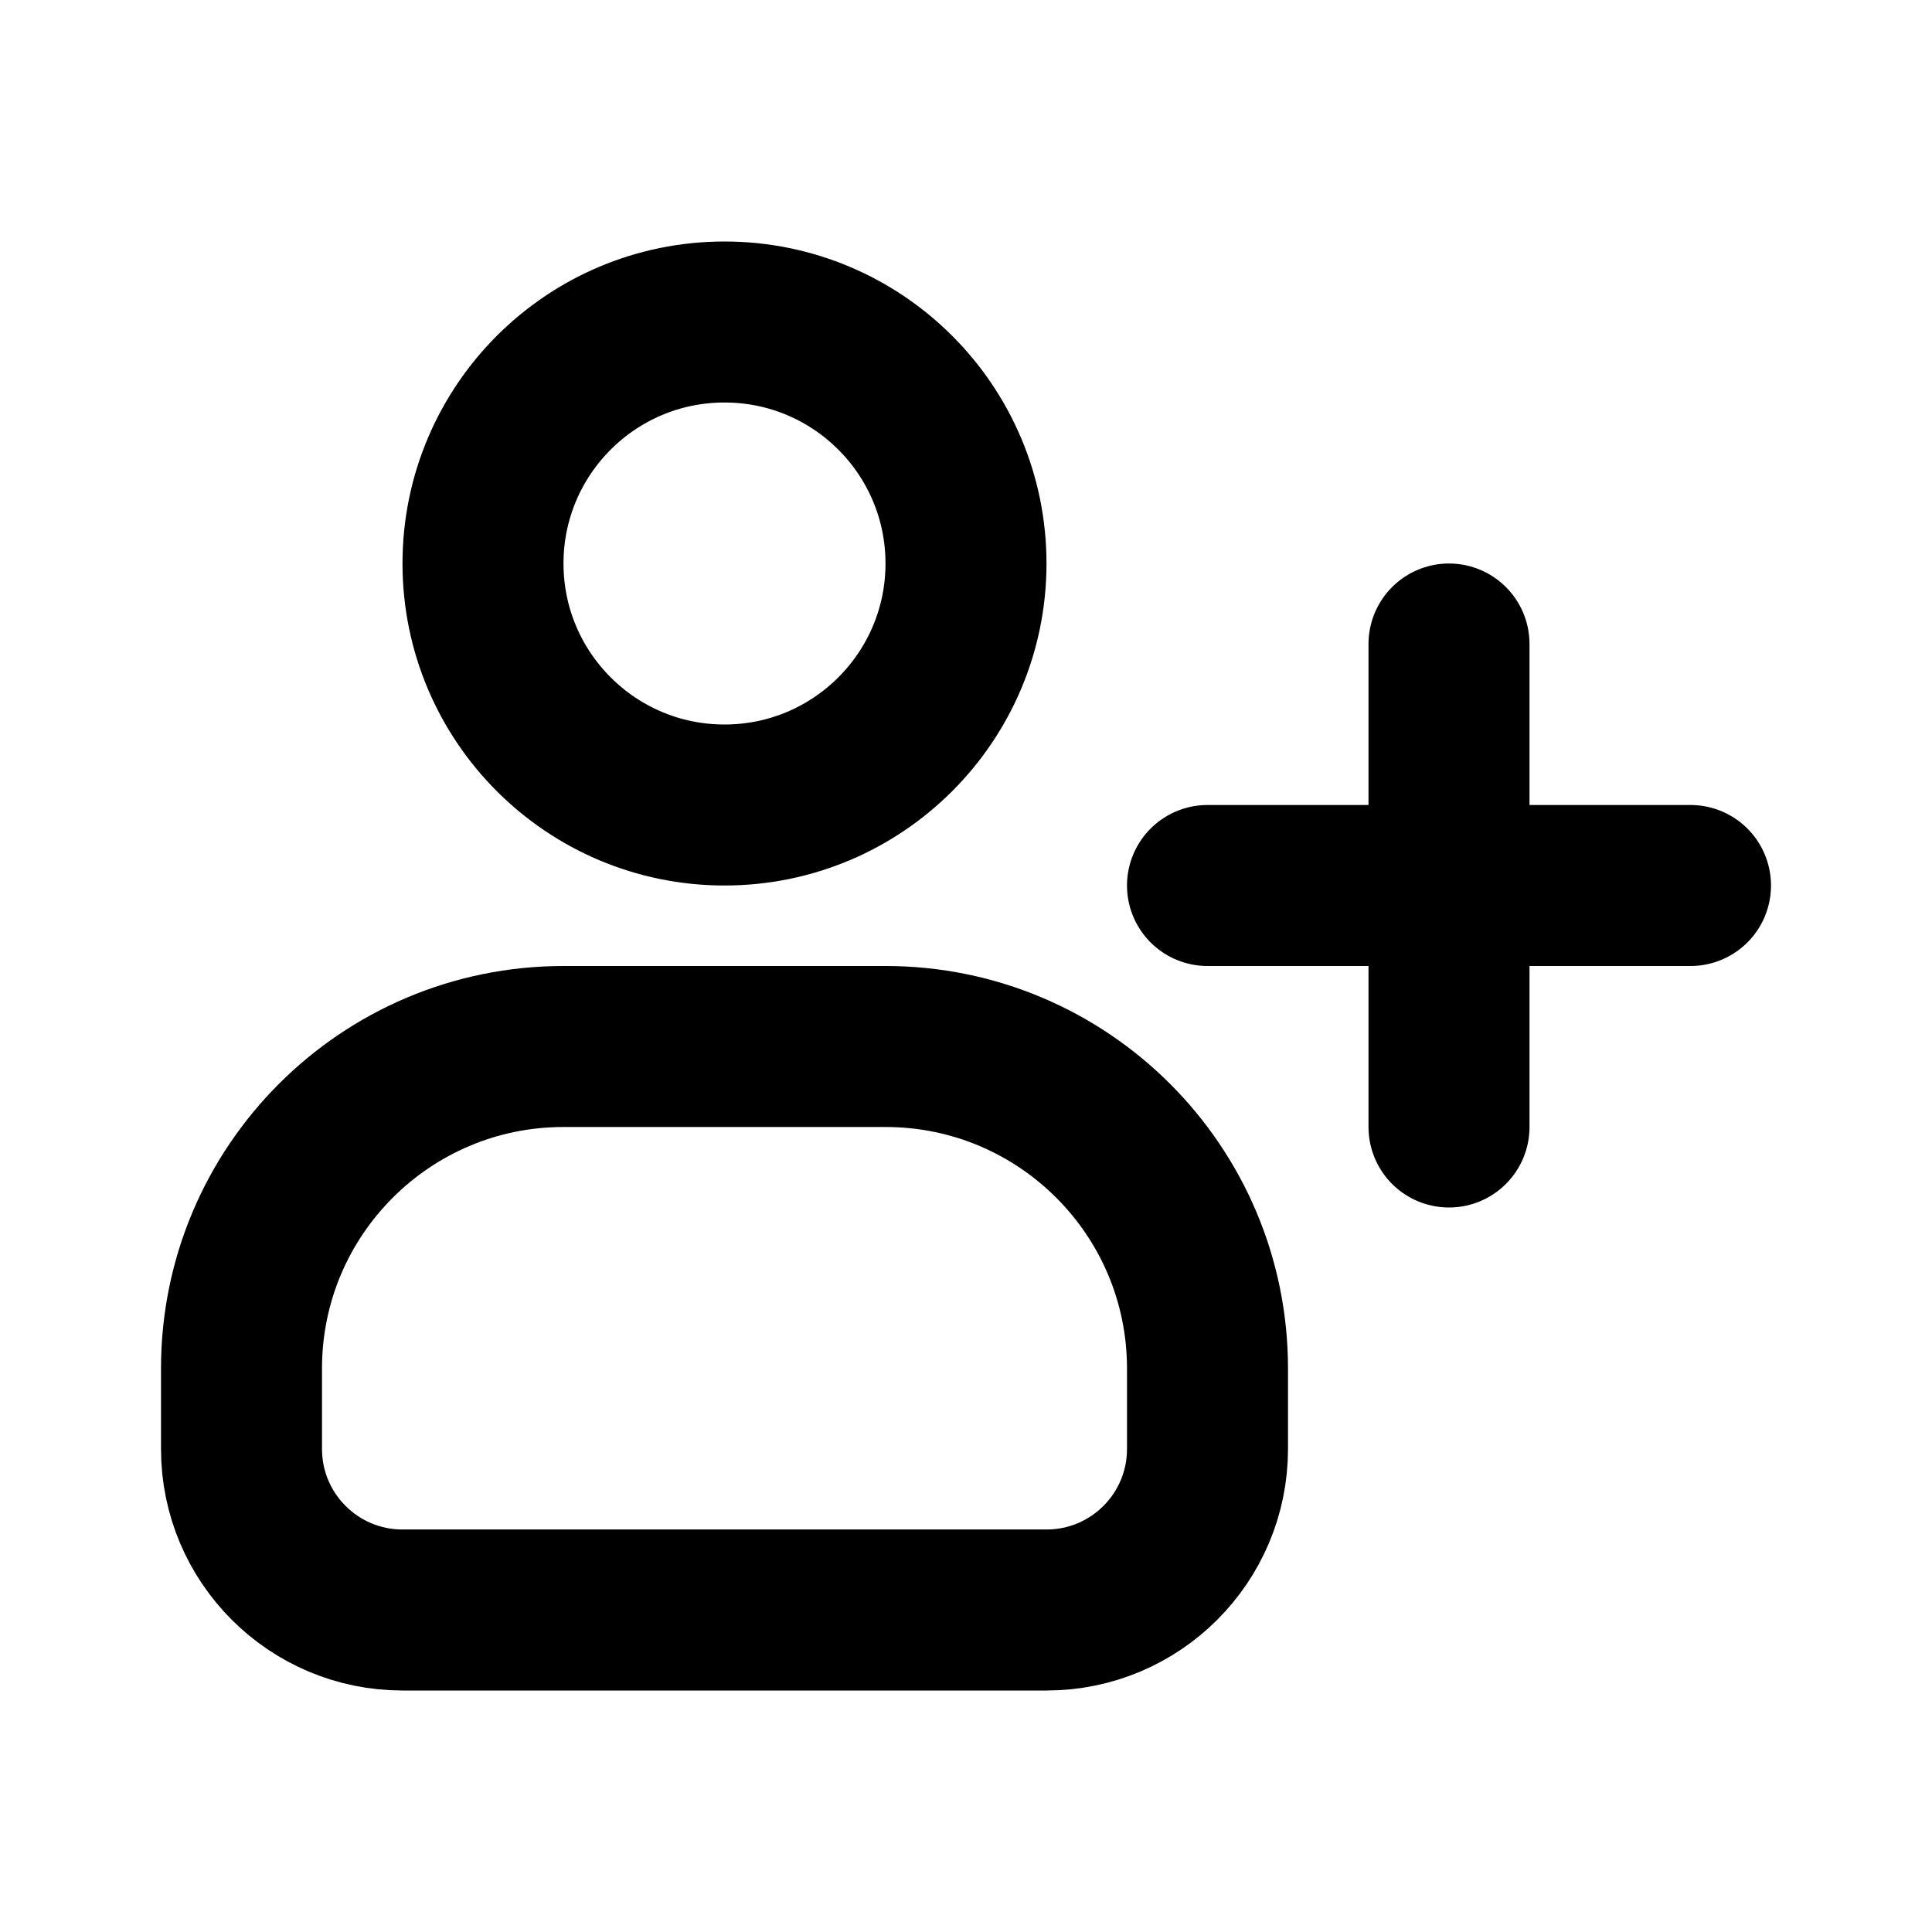
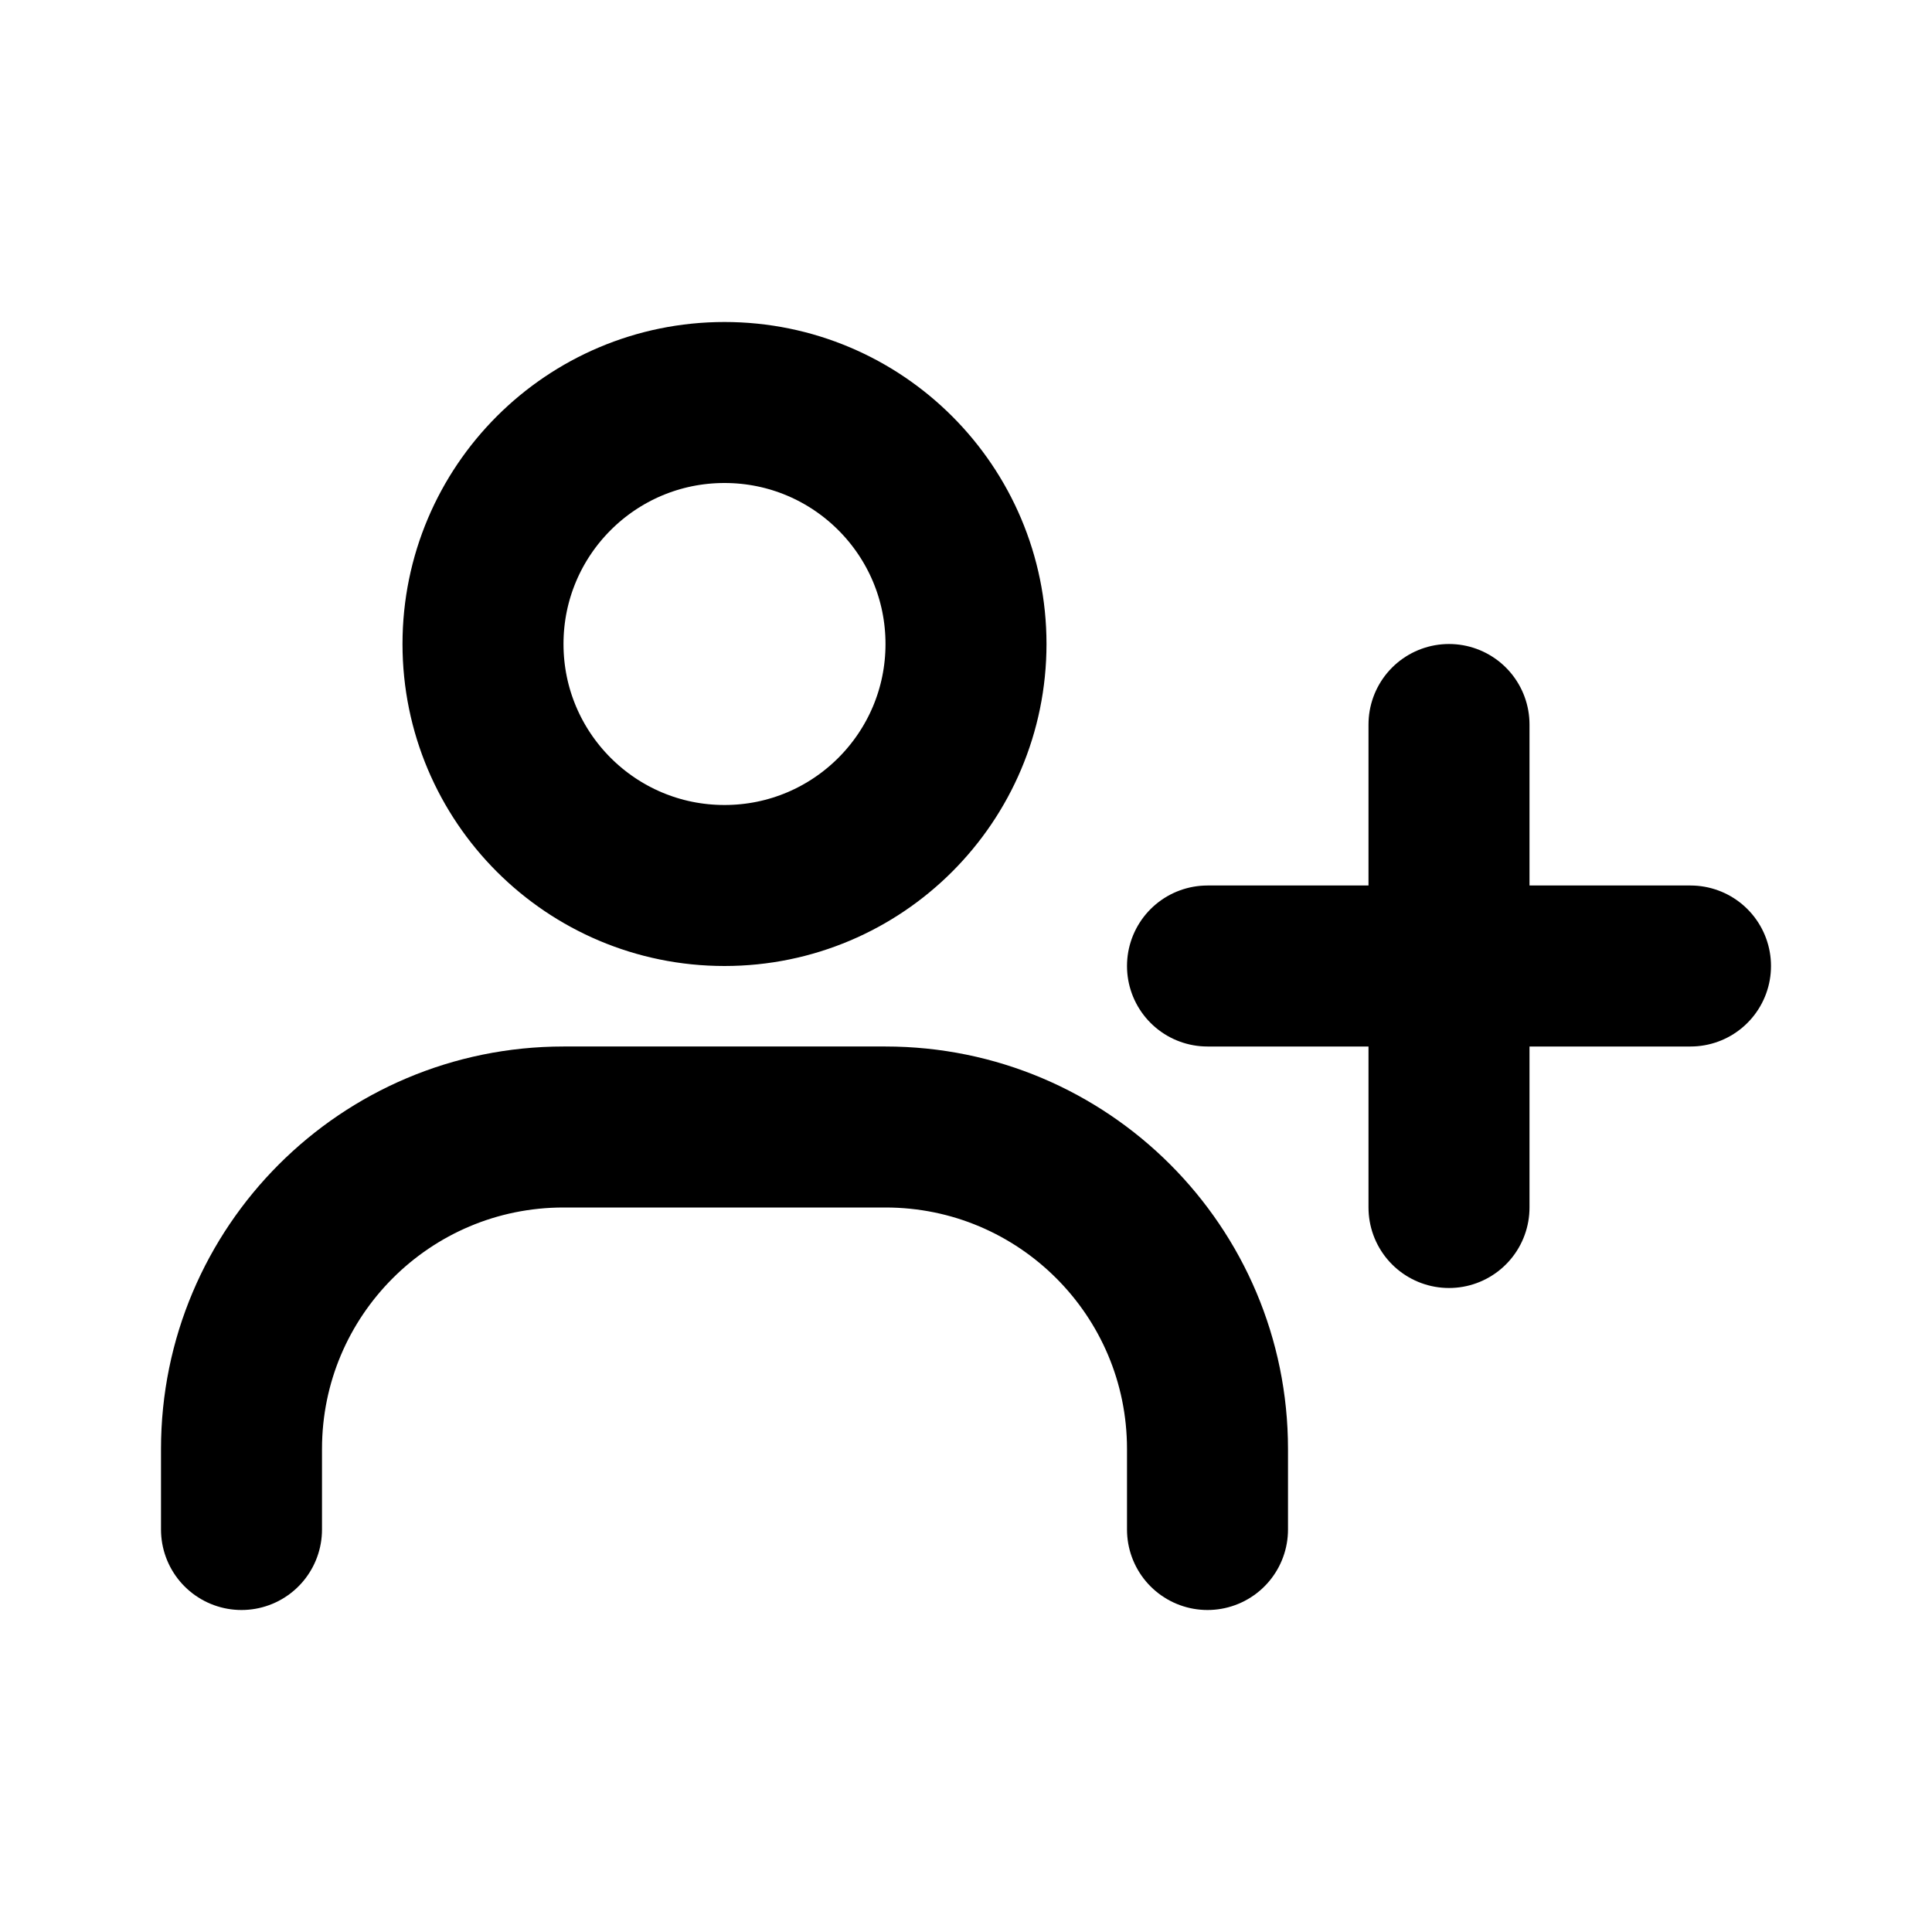
<svg xmlns="http://www.w3.org/2000/svg" width="24" height="24" fill="none" viewBox="0 0 24 24">
-   <path stroke="currentColor" stroke-linecap="round" stroke-width="2" d="M15 11h3m0 0h3m-3 0v3m0-3V8M3 18v-1a4 4 0 0 1 4-4h4a4 4 0 0 1 4 4v1a2 2 0 0 1-2 2H5a2 2 0 0 1-2-2Zm9-11a3 3 0 1 1-6 0 3 3 0 0 1 6 0Z" />
+   <path stroke="currentColor" stroke-linecap="round" stroke-width="2" d="M15 12h3m0 0h3m-3 0v3m0-3V9M3 19v-1a4 4 0 0 1 4-4h4a4 4 0 0 1 4 4v1M12 8a3 3 0 1 1-6 0 3 3 0 0 1 6 0Z" />
</svg>
